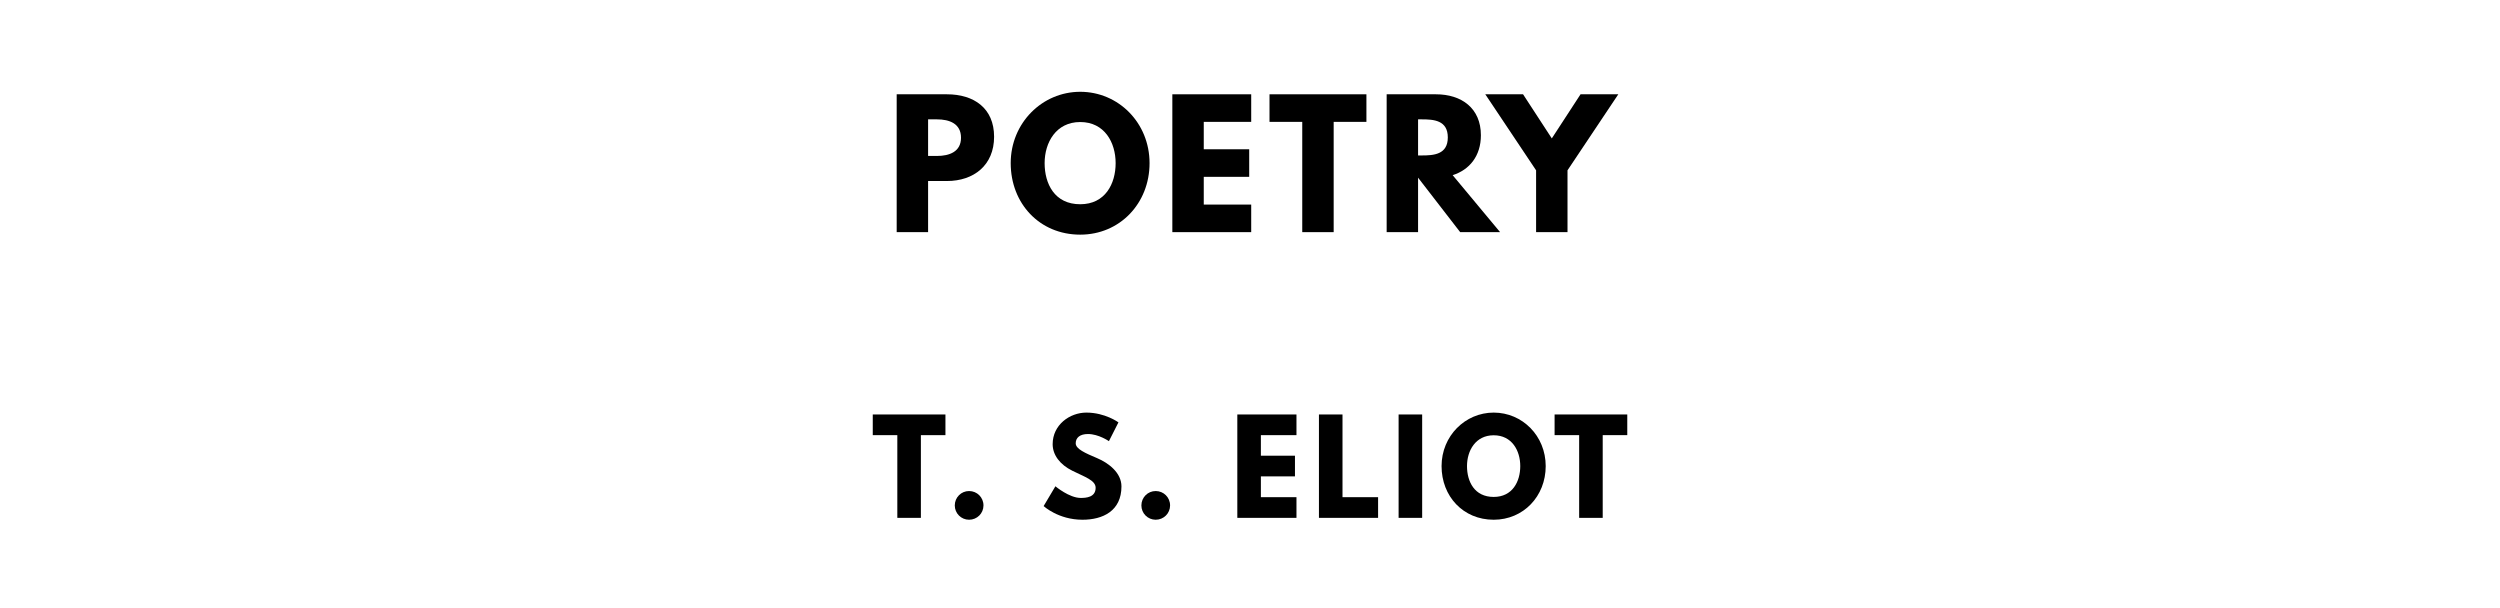
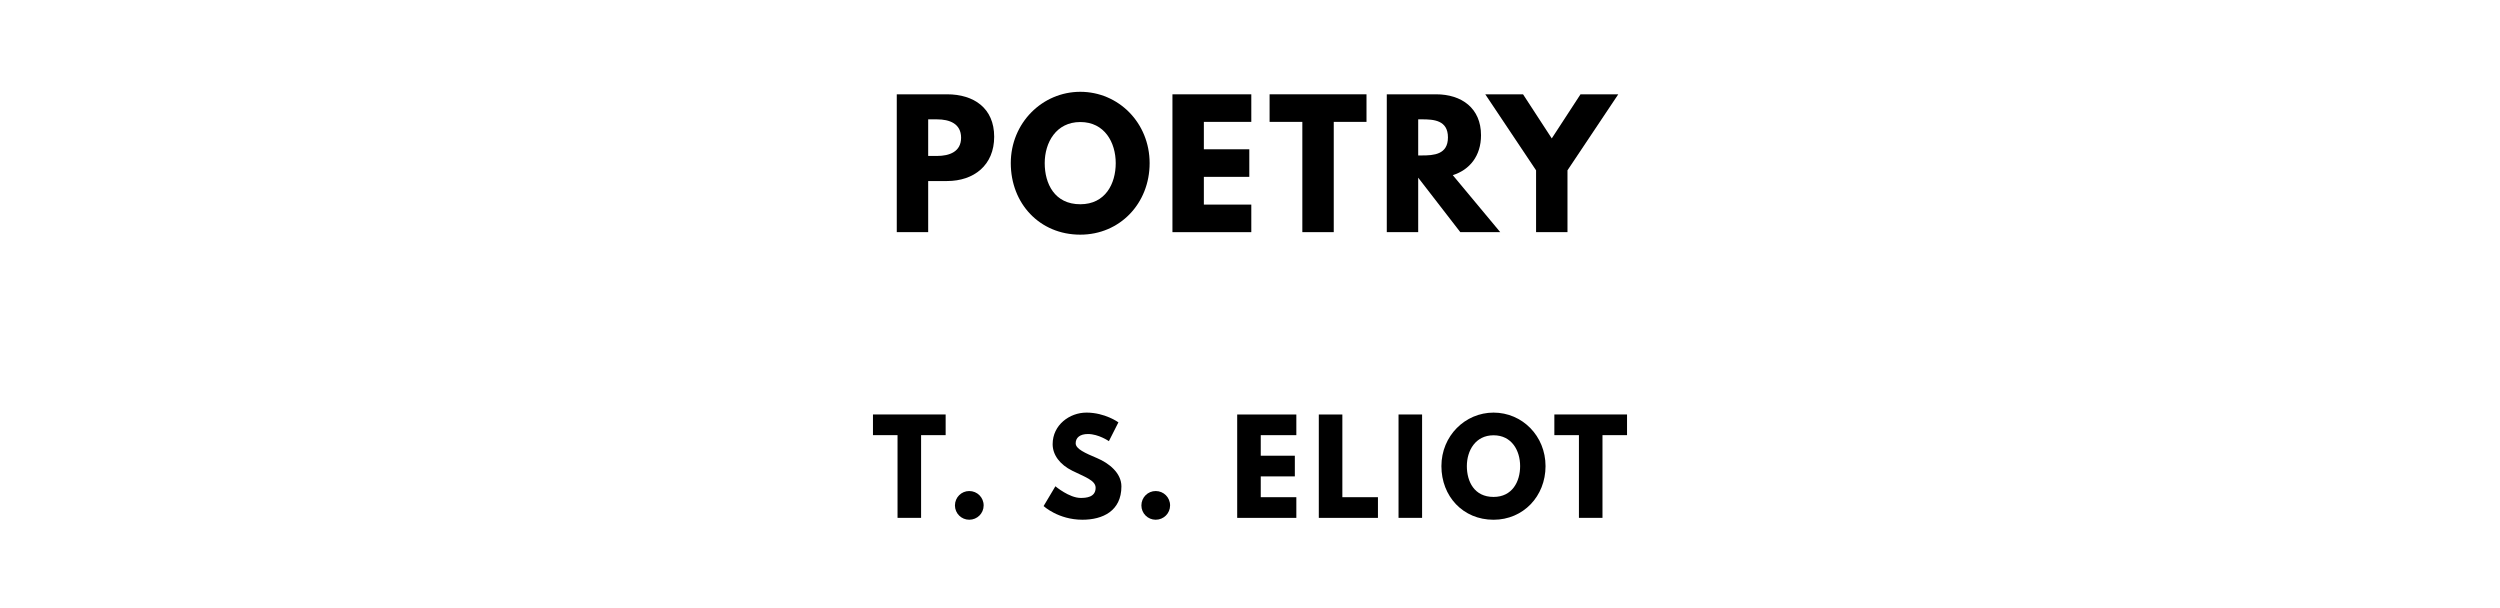
<svg xmlns="http://www.w3.org/2000/svg" version="1.1" viewBox="0 0 1400 340">
  <g aria-label="POETRY">
-     <path d="M 502.142,52.807 V 130 h 17.591 v -28.632 h 10.573 c 15.064,0 26.386,-8.889 26.386,-24.795 0,-16 -11.322,-23.766 -26.386,-23.766 z m 17.591,34.526 V 66.842 h 4.959 c 6.924,0 13.474,2.339 13.474,10.292 0,7.86 -6.55,10.199 -13.474,10.199 z" />
-     <path d="m 565.997,91.357 c 0,22.55 16.094,40.047 38.924,40.047 22.175,0 38.83,-17.497 38.83,-40.047 0,-22.55 -17.404,-39.953 -38.83,-39.953 -21.24,0 -38.924,17.404 -38.924,39.953 z m 18.994,0 c 0,-11.509 6.363,-23.018 19.93,-23.018 13.661,0 19.836,11.509 19.836,23.018 0,11.509 -5.801,23.018 -19.836,23.018 -14.409,0 -19.93,-11.509 -19.93,-23.018 z" />
-     <path d="M 700.677,52.807 H 656.513 V 130 h 44.164 v -15.439 h -26.573 V 99.029 h 25.45 V 83.591 H 674.104 V 68.246 h 26.573 z" />
-     <path d="m 710.924,68.246 h 18.339 V 130 H 746.854 V 68.246 h 18.339 V 52.807 h -54.269 z" />
-     <path d="M 776.528,52.807 V 130 h 17.591 V 99.497 L 817.697,130 h 22.363 l -26.573,-31.906 c 9.45,-2.994 15.813,-10.76 15.813,-22.363 0,-15.158 -10.854,-22.924 -25.17,-22.924 z m 17.591,34.246 V 66.842 h 2.058 c 6.643,0 14.596,0.468 14.596,10.105 0,9.637 -7.953,10.105 -14.596,10.105 z" />
-     <path d="m 831.769,52.807 28.444,42.573 V 130 h 17.591 V 95.38 l 28.444,-42.573 h -21.146 L 869.009,77.509 852.915,52.807 Z" />
+     <path d="M502.19,52.81l28.16,0.00c15.06,0.00,26.39,7.77,26.39,23.77c0.00,15.91-11.32,24.80-26.39,24.80l-10.57,0.00l0.00,28.63l-17.59,0.00l0.00-77.19z  M519.78,87.33l4.96,0.00c6.92,0.00,13.47-2.34,13.47-10.20c0.00-7.95-6.55-10.29-13.47-10.29l-4.96,0.00l0.00,20.49z" />
+     <path d="M566.04,91.36c0.00-22.55,17.68-39.95,38.92-39.95c21.43,0.00,38.83,17.40,38.83,39.95s-16.65,40.05-38.83,40.05c-22.83,0.00-38.92-17.50-38.92-40.05z  M585.04,91.36c0.00,11.51,5.52,23.02,19.93,23.02c14.04,0.00,19.84-11.51,19.84-23.02s-6.18-23.02-19.84-23.02c-13.57,0.00-19.93,11.51-19.93,23.02z" />
+     <path d="M700.73,52.81l0.00,15.44l-26.57,0.00l0.00,15.35l25.45,0.00l0.00,15.44l-25.45,0.00l0.00,15.53l26.57,0.00l0.00,15.44l-44.16,0.00l0.00-77.19l44.16,0.00z" />
+     <path d="M710.97,68.25l0.00-15.44l54.27,0.00l0.00,15.44l-18.34,0.00l0.00,61.75l-17.59,0.00l0.00-61.75l-18.34,0.00z" />
+     <path d="M776.60,52.81l27.60,0.00c14.32,0.00,25.17,7.77,25.17,22.92c0.00,11.60-6.36,19.37-15.81,22.36l26.57,31.91l-22.36,0.00l-23.58-30.50l0.00,30.50l-17.59,0.00l0.00-77.19z  M794.19,87.05l2.06,0.00c6.64,0.00,14.60-0.47,14.60-10.11s-7.95-10.11-14.60-10.11l-2.06,0.00l0.00,20.21z" />
+     <path d="M831.75,52.81l21.15,0.00l16.09,24.70l16.09-24.70l21.15,0.00l-28.44,42.57l0.00,34.62l-17.59,0.00l0.00-34.62z" />
  </g>
  <g aria-label="T. S. ELIOT">
-     <path d="M 488.747,243.684 H 502.501 V 290 h 13.193 v -46.316 h 13.754 v -11.579 h -40.702 z" />
-     <path d="m 542.677,274.982 c -4.421,0 -8,3.579 -8,8.07 0,4.421 3.579,8 8,8 4.491,0 8.07,-3.579 8.07,-8 0,-4.491 -3.579,-8.07 -8.07,-8.07 z" />
-     <path d="m 608.362,231.053 c -9.333,0 -18.877,6.877 -18.877,17.684 0,6.035 4.07,11.439 11.018,14.877 6.877,3.439 13.053,5.333 13.053,9.544 0,5.404 -5.474,5.684 -8.351,5.684 -6.456,0 -14.175,-6.526 -14.175,-6.526 l -6.596,11.088 c 0,0 8.211,7.649 21.754,7.649 11.298,0 21.825,-4.842 21.825,-18.667 0,-7.579 -7.088,-13.053 -13.544,-15.789 -6.596,-2.807 -12.07,-5.123 -12.07,-8.351 0,-3.158 2.386,-5.193 6.877,-5.193 5.965,0 11.719,4 11.719,4 l 5.333,-10.526 c 0,0 -7.439,-5.474 -17.965,-5.474 z" />
-     <path d="m 647.178,274.982 c -4.421,0 -8,3.579 -8,8.07 0,4.421 3.579,8 8,8 4.491,0 8.07,-3.579 8.07,-8 0,-4.491 -3.579,-8.07 -8.07,-8.07 z" />
-     <path d="M 726.023,232.105 H 692.9 V 290 h 33.123 V 278.421 H 706.093 v -11.649 h 19.088 V 255.193 H 706.093 v -11.509 h 19.93 z" />
-     <path d="M 751.8,232.105 H 738.607 V 290 h 33.123 v -11.579 h -19.93 z" />
-     <path d="M 796.411,232.105 H 783.218 V 290 h 13.193 z" />
-     <path d="m 807.277,261.018 c 0,16.912 12.07,30.035 29.193,30.035 16.632,0 29.123,-13.123 29.123,-30.035 0,-16.912 -13.053,-29.965 -29.123,-29.965 -15.93,0 -29.193,13.053 -29.193,29.965 z m 14.246,0 c 0,-8.632 4.772,-17.263 14.947,-17.263 10.246,0 14.877,8.632 14.877,17.263 0,8.632 -4.351,17.263 -14.877,17.263 -10.807,0 -14.947,-8.632 -14.947,-17.263 z" />
-     <path d="m 870.572,243.684 h 13.754 V 290 h 13.193 v -46.316 h 13.754 v -11.579 h -40.702 z" />
+     <path d="M488.86,243.68l0.00-11.58l40.70,0.00l0.00,11.58l-13.75,0.00l0.00,46.32l-13.19,0.00l0.00-46.32l-13.75,0.00z" />
+     <path d="M542.77,274.98c4.49,0.00,8.07,3.58,8.07,8.07c0.00,4.42-3.58,8.00-8.07,8.00c-4.42,0.00-8.00-3.58-8.00-8.00c0.00-4.49,3.58-8.07,8.00-8.07z" />
+     <path d="M608.35,231.05c10.53,0.00,17.96,5.47,17.96,5.47l-5.33,10.53s-5.75-4.00-11.72-4.00c-4.49,0.00-6.88,2.04-6.88,5.19c0.00,3.23,5.47,5.54,12.07,8.35c6.46,2.74,13.54,8.21,13.54,15.79c0.00,13.82-10.53,18.67-21.82,18.67c-13.54,0.00-21.75-7.65-21.75-7.65l6.60-11.09s7.72,6.53,14.18,6.53c2.88,0.00,8.35-0.28,8.35-5.68c0.00-4.21-6.18-6.11-13.05-9.54c-6.95-3.44-11.02-8.84-11.02-14.88c0.00-10.81,9.54-17.68,18.88-17.68z" />
+     <path d="M647.18,274.98c4.49,0.00,8.07,3.58,8.07,8.07c0.00,4.42-3.58,8.00-8.07,8.00c-4.42,0.00-8.00-3.58-8.00-8.00c0.00-4.49,3.58-8.07,8.00-8.07z" />
+     <path d="M725.95,232.11l0.00,11.58l-19.93,0.00l0.00,11.51l19.09,0.00l0.00,11.58l-19.09,0.00l0.00,11.65l19.93,0.00l0.00,11.58l-33.12,0.00l0.00-57.89l33.12,0.00z" />
+     <path d="M751.72,232.11l0.00,46.32l19.93,0.00l0.00,11.58l-33.12,0.00l0.00-57.89l13.19,0.00z" />
+     <path d="M796.37,232.11l0.00,57.89l-13.19,0.00l0.00-57.89l13.19,0.00z" />
+     <path d="M807.19,261.02c0.00-16.91,13.26-29.96,29.19-29.96c16.07,0.00,29.12,13.05,29.12,29.96s-12.49,30.04-29.12,30.04c-17.12,0.00-29.19-13.12-29.19-30.04z  M821.44,261.02c0.00,8.63,4.14,17.26,14.95,17.26c10.53,0.00,14.88-8.63,14.88-17.26s-4.63-17.26-14.88-17.26c-10.18,0.00-14.95,8.63-14.95,17.26z" />
+     <path d="M870.44,243.68l0.00-11.58l40.70,0.00l0.00,11.58l-13.75,0.00l0.00,46.32l-13.19,0.00l0.00-46.32l-13.75,0.00z" />
  </g>
</svg>
